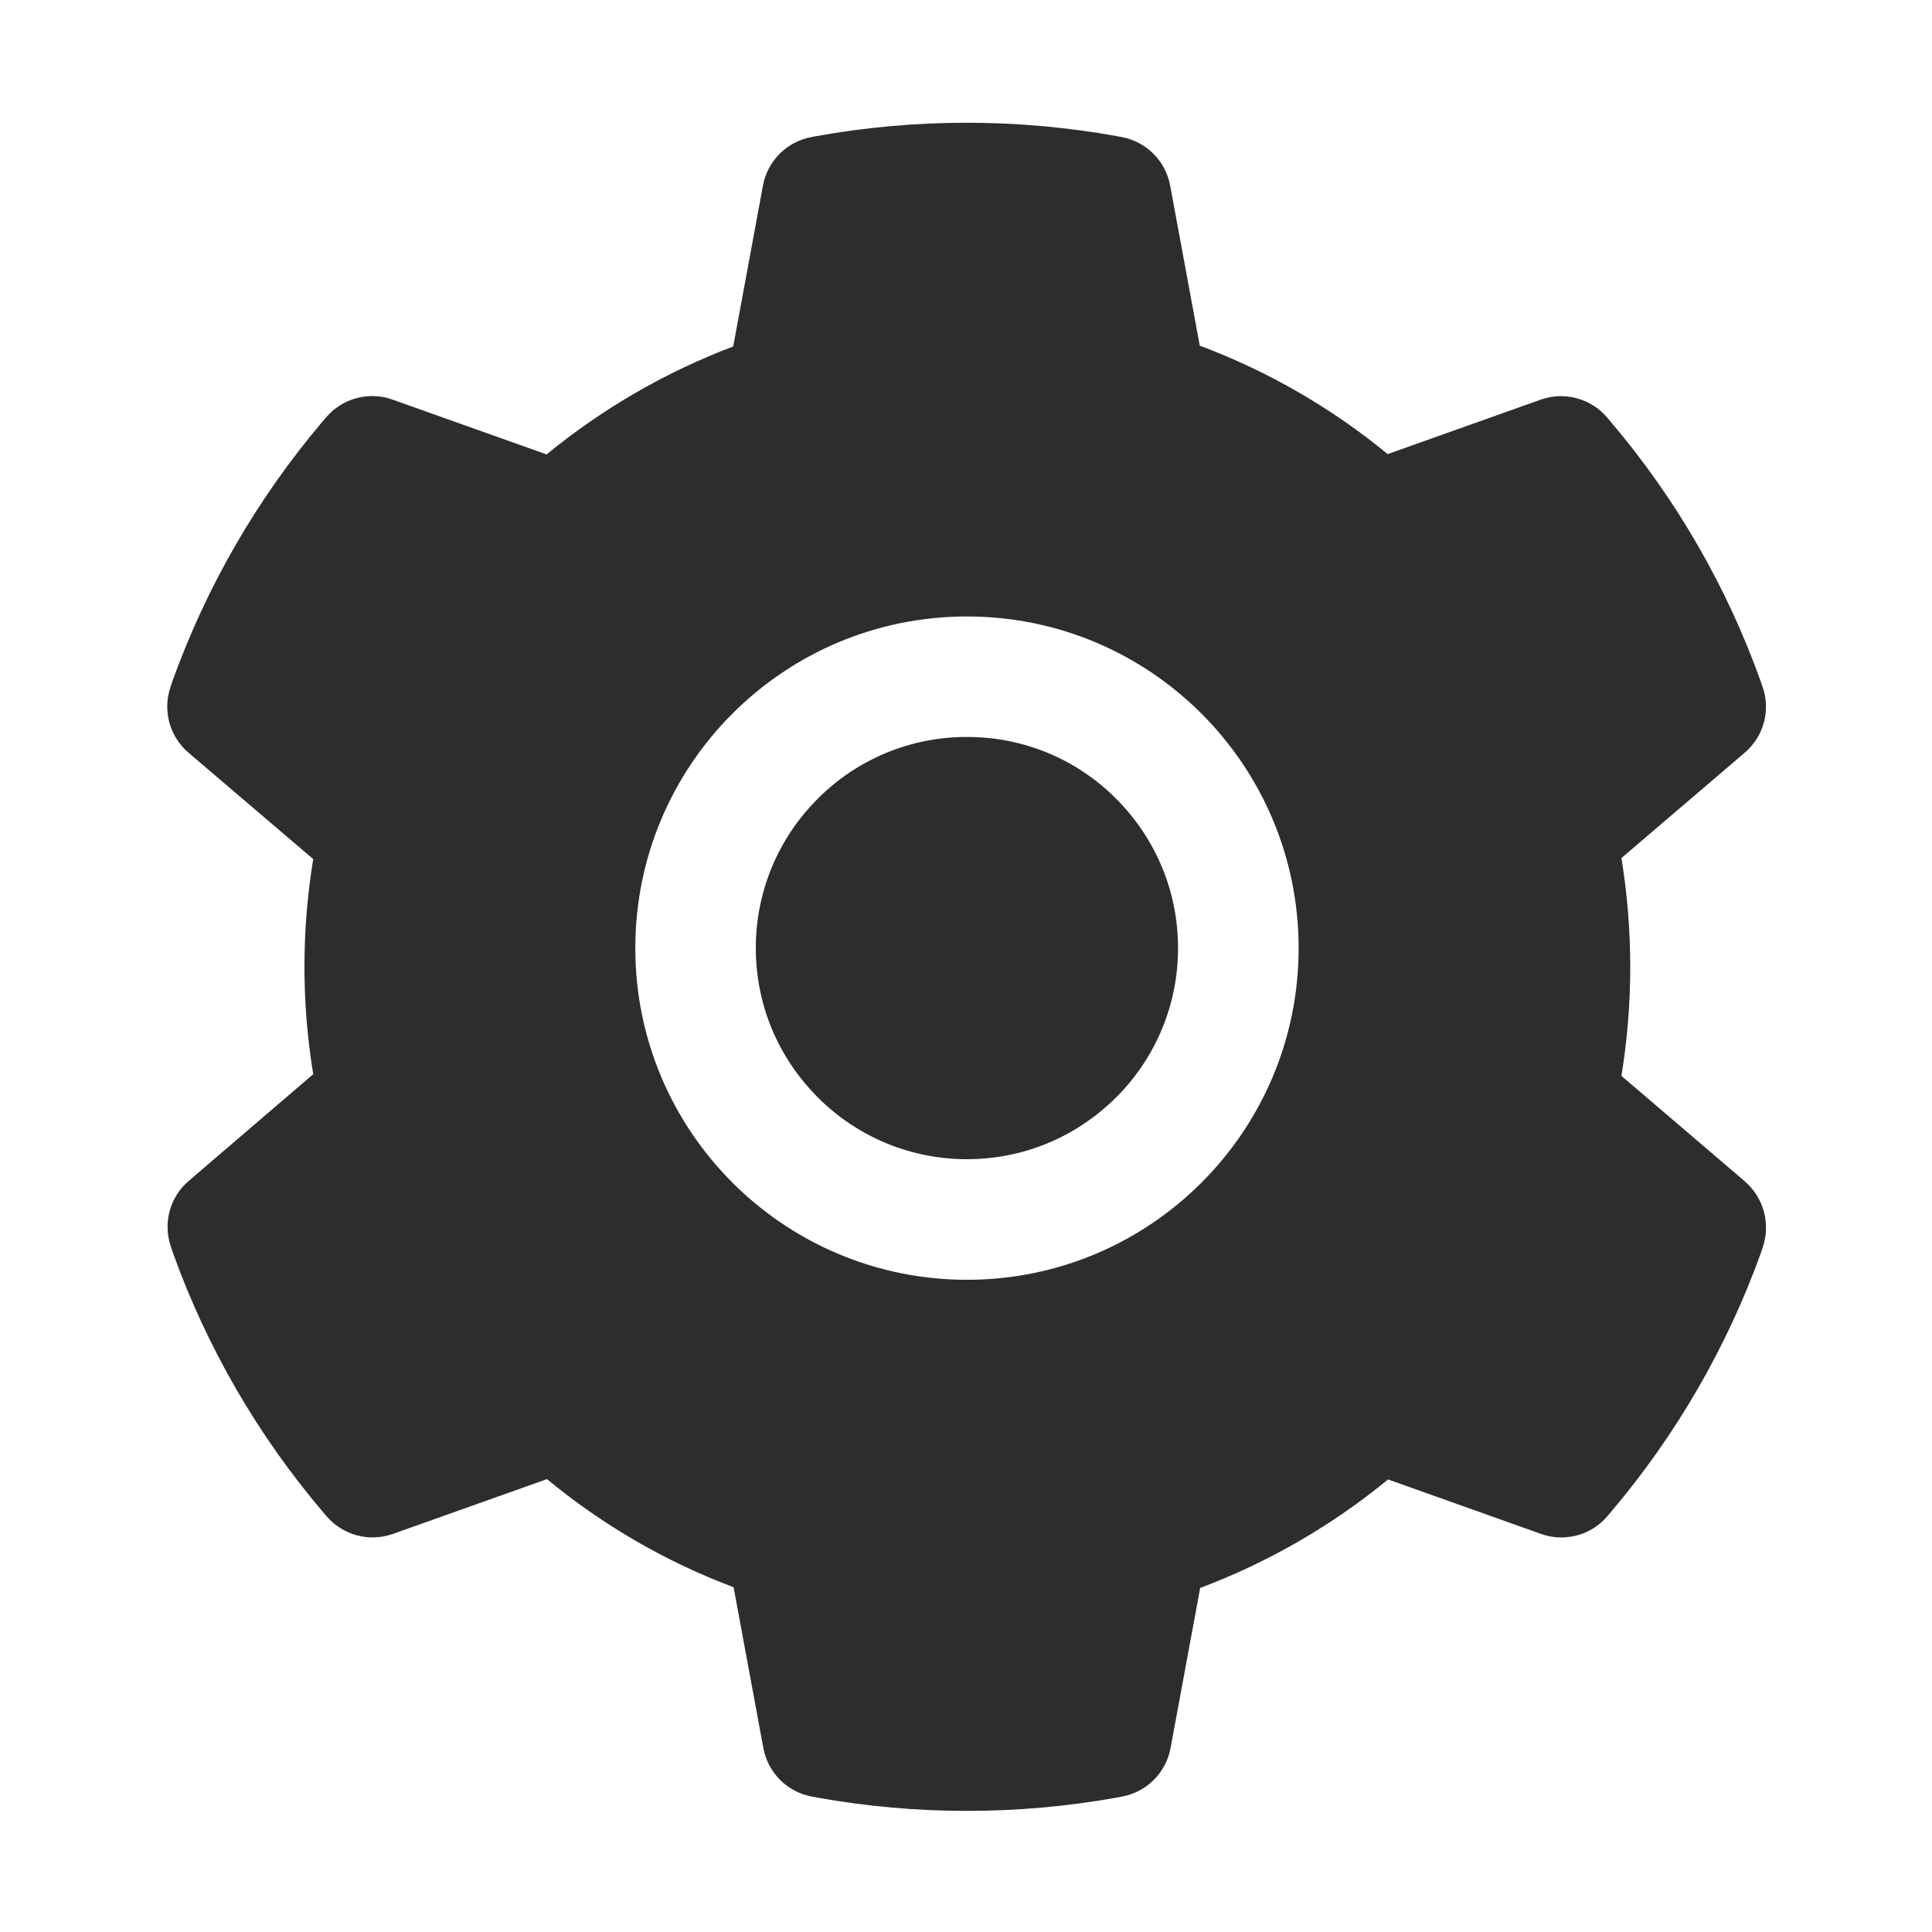
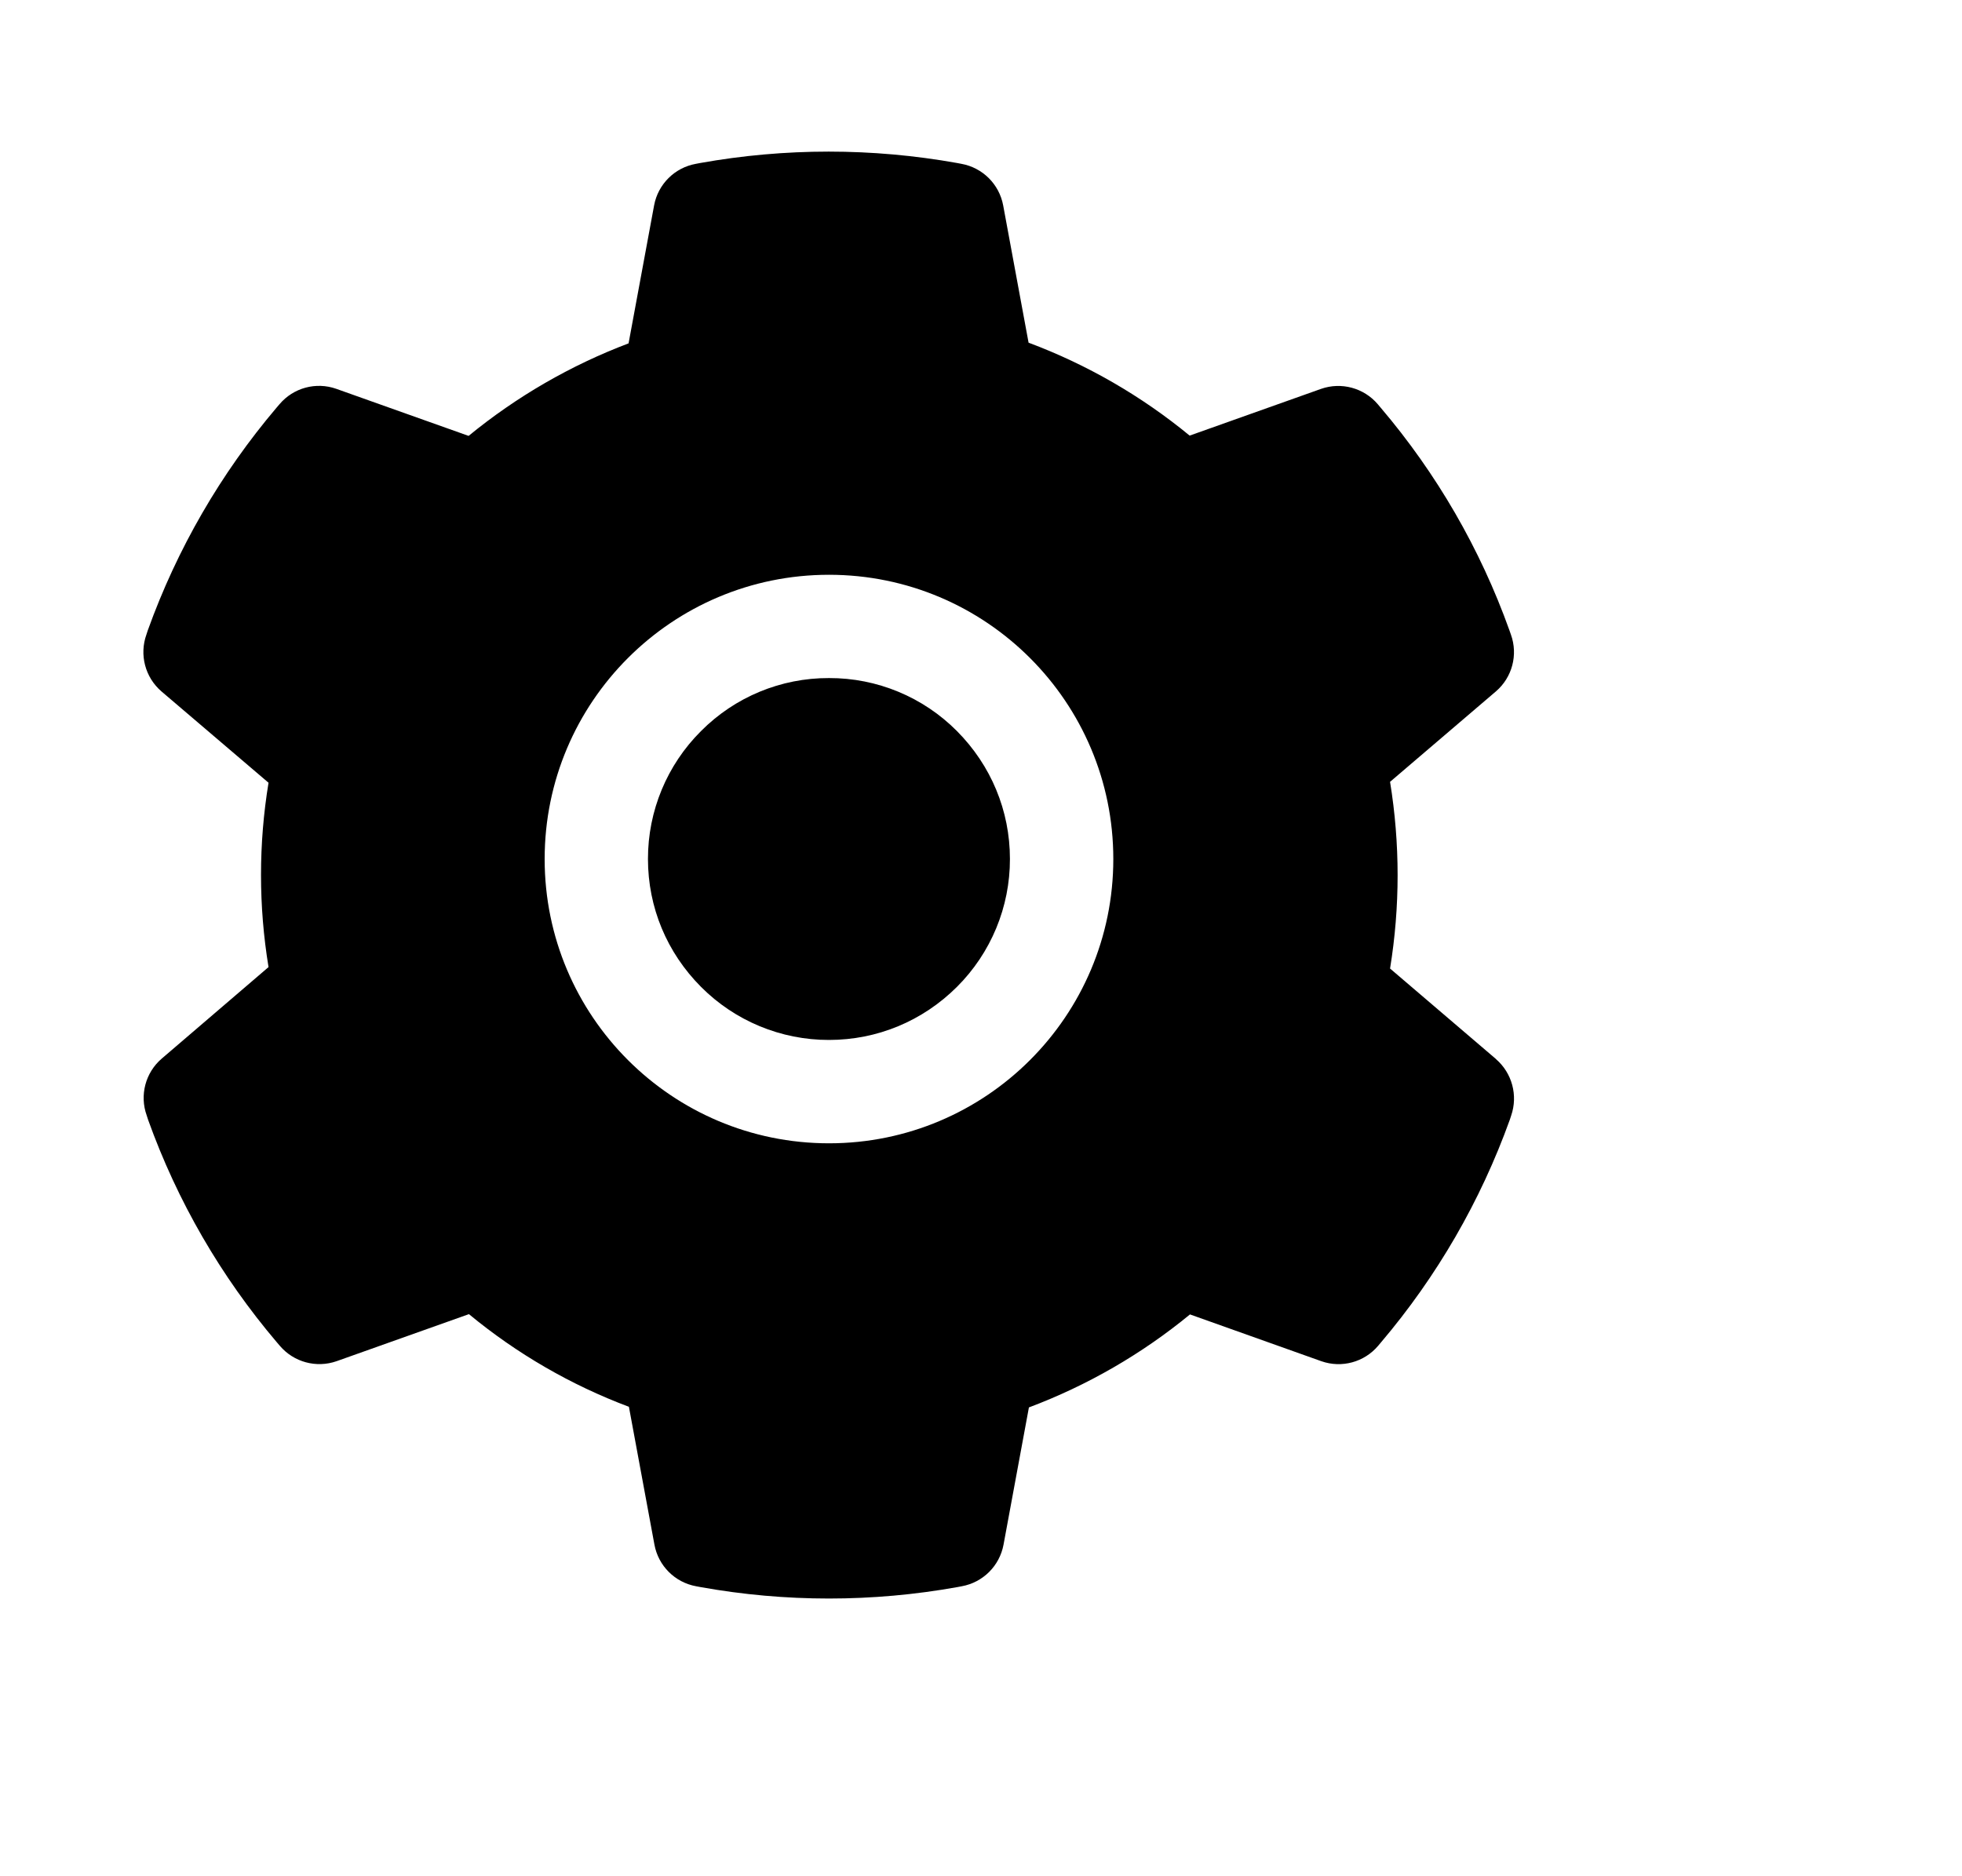
- <svg xmlns="http://www.w3.org/2000/svg" width="24" height="24" fill="none">
-   <path d="M12.012 9.155a2.6 2.6 0 0 0-1.854.768 2.61 2.61 0 0 0-.769 1.854c0 .701.274 1.357.769 1.854a2.61 2.61 0 0 0 1.854.769c.7 0 1.357-.274 1.854-.769a2.61 2.61 0 0 0 .768-1.854c0-.7-.274-1.357-.768-1.854a2.6 2.6 0 0 0-1.854-.768Zm9.663 5.52-1.533-1.31a8.417 8.417 0 0 0 0-2.706l1.533-1.31a.75.75 0 0 0 .218-.825l-.021-.06a10.372 10.372 0 0 0-1.866-3.228l-.042-.05a.753.753 0 0 0-.823-.222l-1.903.677a8.183 8.183 0 0 0-2.334-1.347l-.368-1.99a.752.752 0 0 0-.605-.602l-.063-.012a10.562 10.562 0 0 0-3.722 0l-.063.012a.751.751 0 0 0-.605.602l-.37 2A8.284 8.284 0 0 0 6.79 5.645l-1.917-.682a.75.75 0 0 0-.823.223l-.042.049a10.452 10.452 0 0 0-1.866 3.227l-.02.061a.753.753 0 0 0 .217.825l1.552 1.324a8.24 8.24 0 0 0 0 2.672L2.344 14.67a.751.751 0 0 0-.218.825l.02.062a10.398 10.398 0 0 0 1.867 3.227l.042.049a.753.753 0 0 0 .822.223l1.918-.682a8.115 8.115 0 0 0 2.318 1.343l.37 1.999a.751.751 0 0 0 .604.602l.064.012c1.23.221 2.49.221 3.722 0l.063-.012a.752.752 0 0 0 .605-.602l.368-1.99a8.24 8.24 0 0 0 2.334-1.348l1.903.678a.751.751 0 0 0 .823-.223l.042-.05a10.452 10.452 0 0 0 1.866-3.226l.02-.061a.757.757 0 0 0-.222-.82Zm-9.663 1.223a4.12 4.12 0 1 1 0-8.24 4.12 4.12 0 0 1 0 8.24Z" fill="#2D2D2D" />
+ <svg xmlns="http://www.w3.org/2000/svg" t="1662544222635" class="icon" viewBox="0 0 1071 1024" version="1.1" p-id="2036" width="209.18" height="200">
+   <path d="M452.518 370.227a97.948 97.948 0 0 0-69.844 28.932 98.324 98.324 0 0 0-28.97 69.844c0 26.408 10.322 51.121 28.97 69.844a98.324 98.324 0 0 0 69.844 28.97c26.371 0 51.121-10.322 69.844-28.97a98.324 98.324 0 0 0 28.932-69.844c0-26.371-10.322-51.121-28.932-69.844a97.948 97.948 0 0 0-69.844-28.932z m364.026 207.95l-57.751-49.351a317.087 317.087 0 0 0 0-101.941l57.751-49.351a28.254 28.254 0 0 0 8.213-31.08l-0.791-2.26a390.736 390.736 0 0 0-70.296-121.606l-1.582-1.884a28.367 28.367 0 0 0-31.004-8.363l-71.69 25.504a308.271 308.271 0 0 0-87.927-50.744l-13.863-74.968a28.329 28.329 0 0 0-22.792-22.679l-2.373-0.452a397.894 397.894 0 0 0-140.216 0l-2.373 0.452a28.292 28.292 0 0 0-22.792 22.679l-13.939 75.344A312.076 312.076 0 0 0 255.794 237.997l-72.218-25.692a28.254 28.254 0 0 0-31.004 8.401l-1.582 1.846a393.75 393.75 0 0 0-70.296 121.568l-0.753 2.298a28.367 28.367 0 0 0 8.175 31.08l58.467 49.878a310.419 310.419 0 0 0 0 100.66L88.304 577.989a28.292 28.292 0 0 0-8.213 31.08l0.753 2.336a391.715 391.715 0 0 0 70.334 121.568l1.582 1.846a28.367 28.367 0 0 0 30.967 8.401l72.255-25.692a305.71 305.71 0 0 0 87.324 50.594l13.939 75.307a28.292 28.292 0 0 0 22.754 22.679l2.411 0.452c46.337 8.326 93.804 8.326 140.216 0l2.373-0.452a28.329 28.329 0 0 0 22.792-22.679l13.863-74.968a310.419 310.419 0 0 0 87.927-50.782l71.69 25.542a28.292 28.292 0 0 0 31.004-8.401l1.582-1.884a393.75 393.75 0 0 0 70.296-121.53l0.753-2.298a28.518 28.518 0 0 0-8.363-30.891z m-364.026 46.073a155.209 155.209 0 1 1 0-310.419 155.209 155.209 0 0 1 0 310.419z" p-id="2037" />
</svg>
